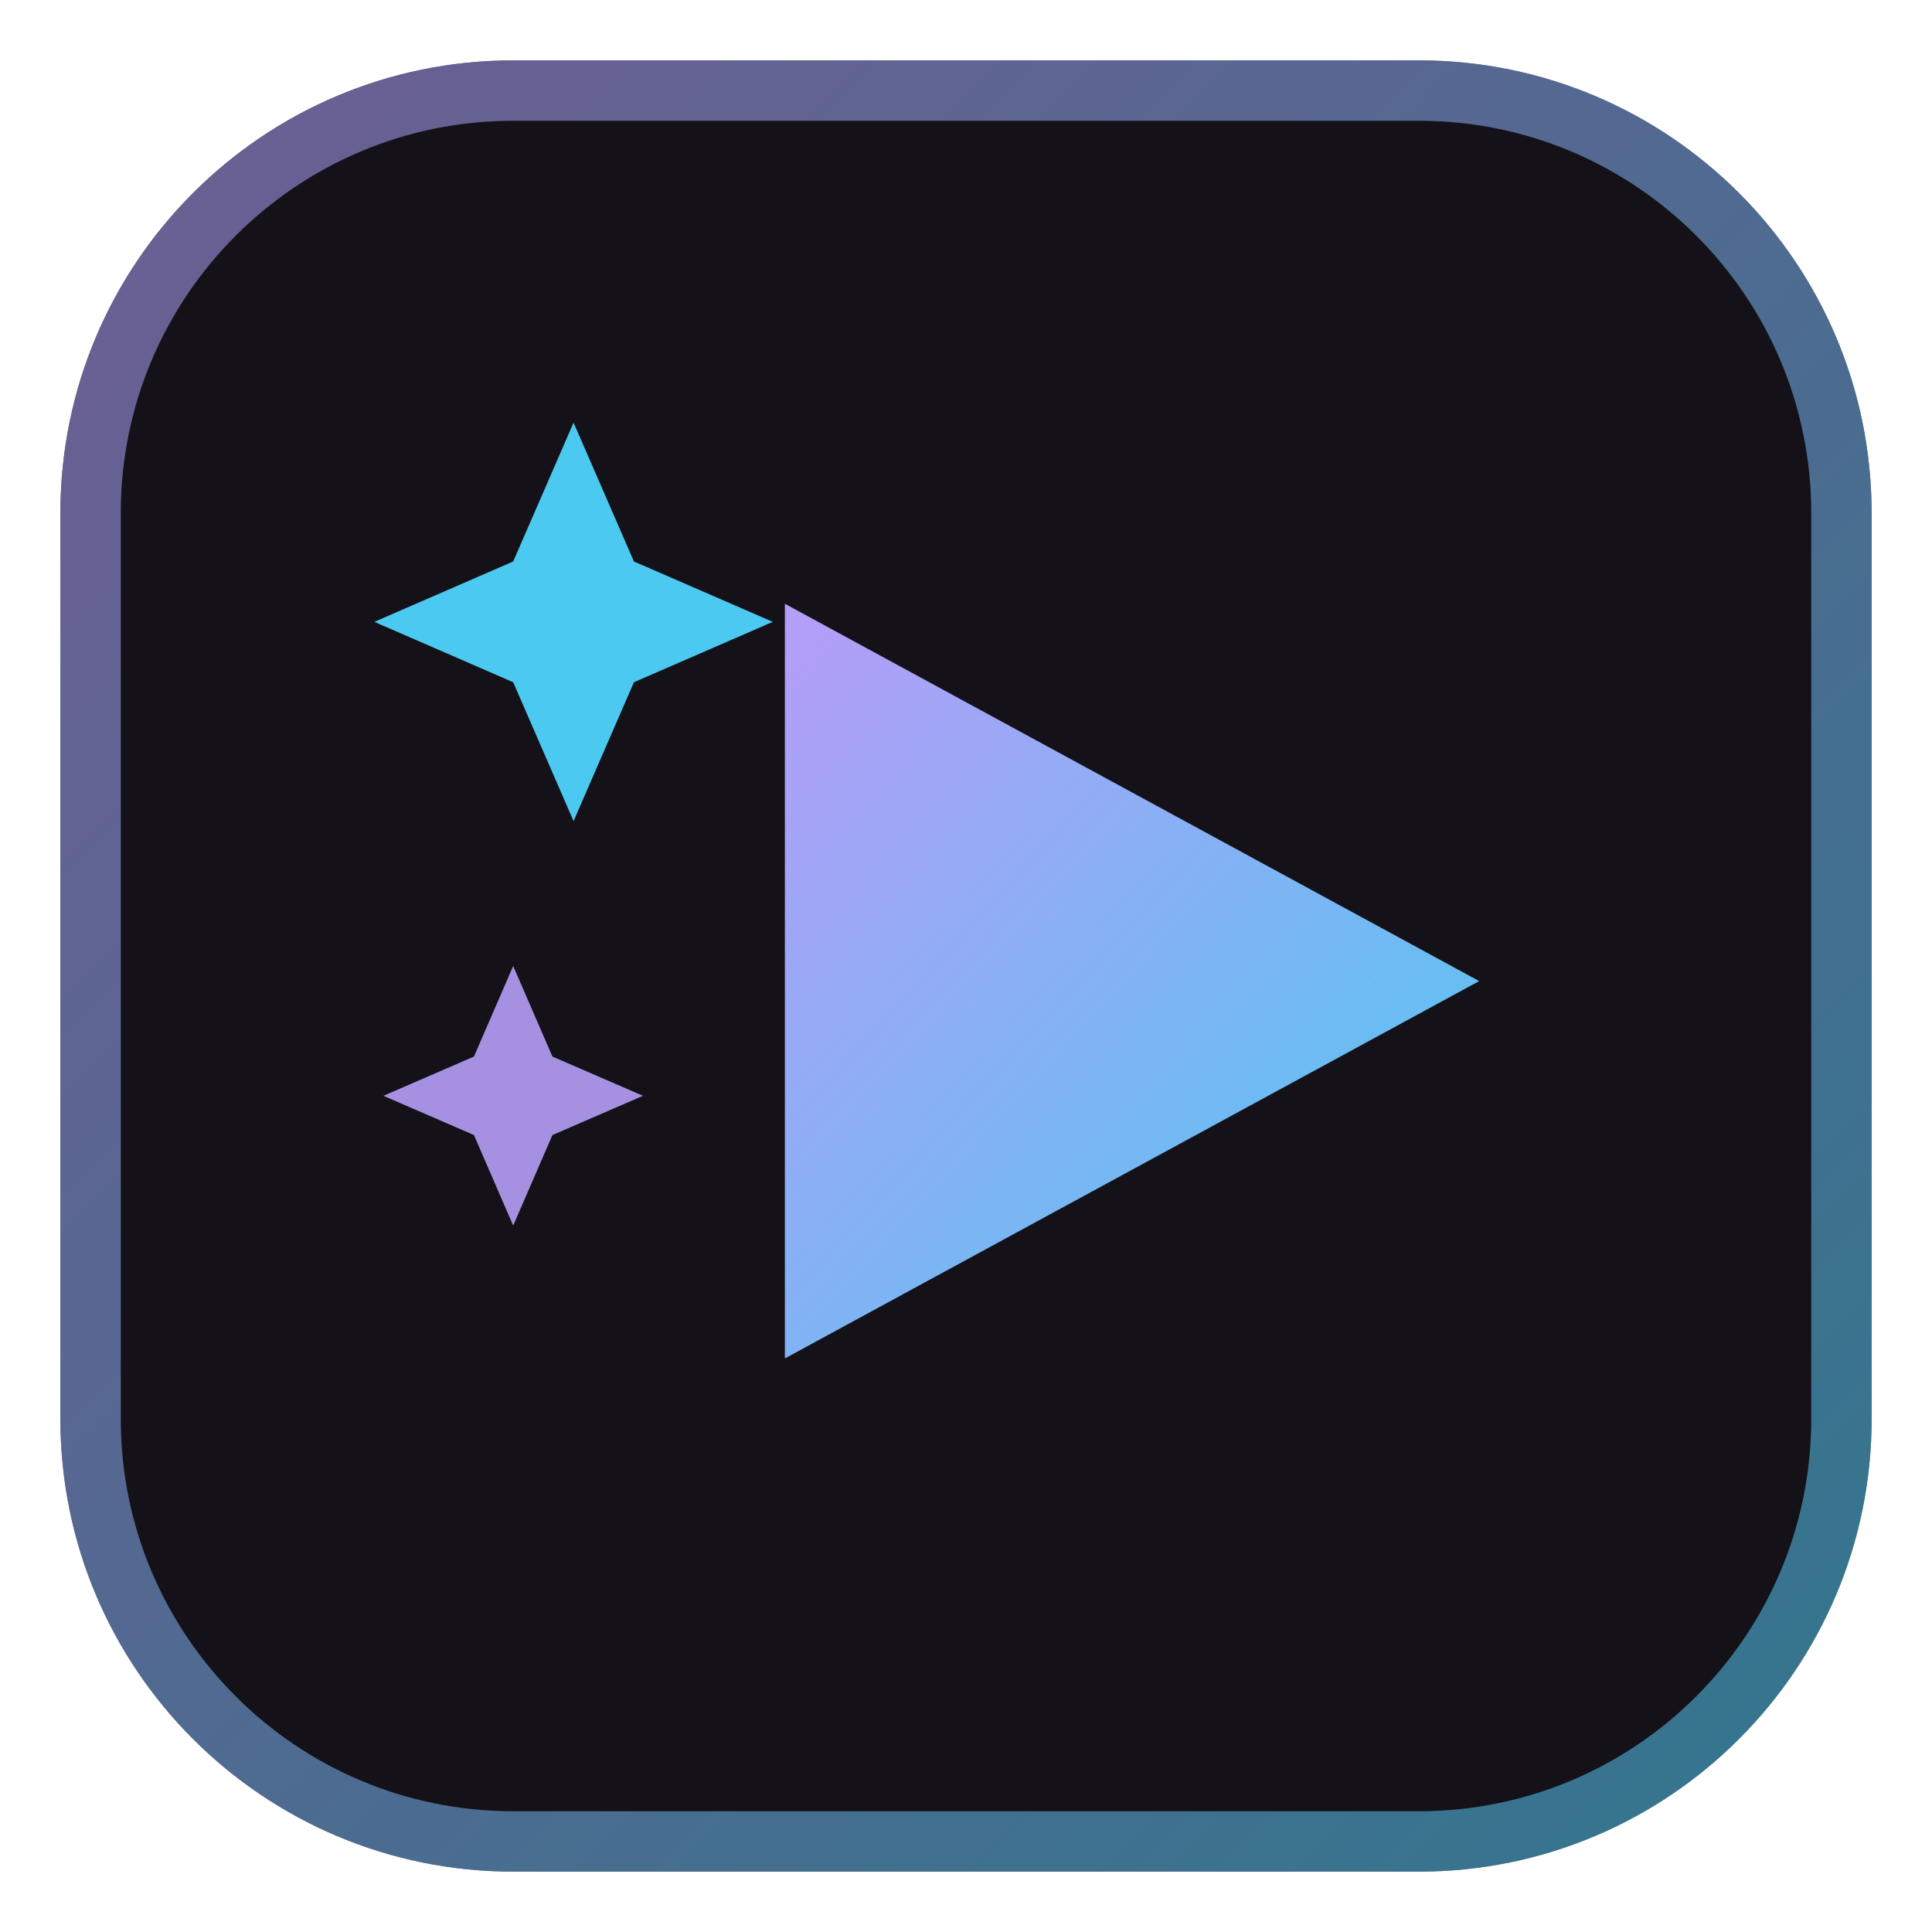
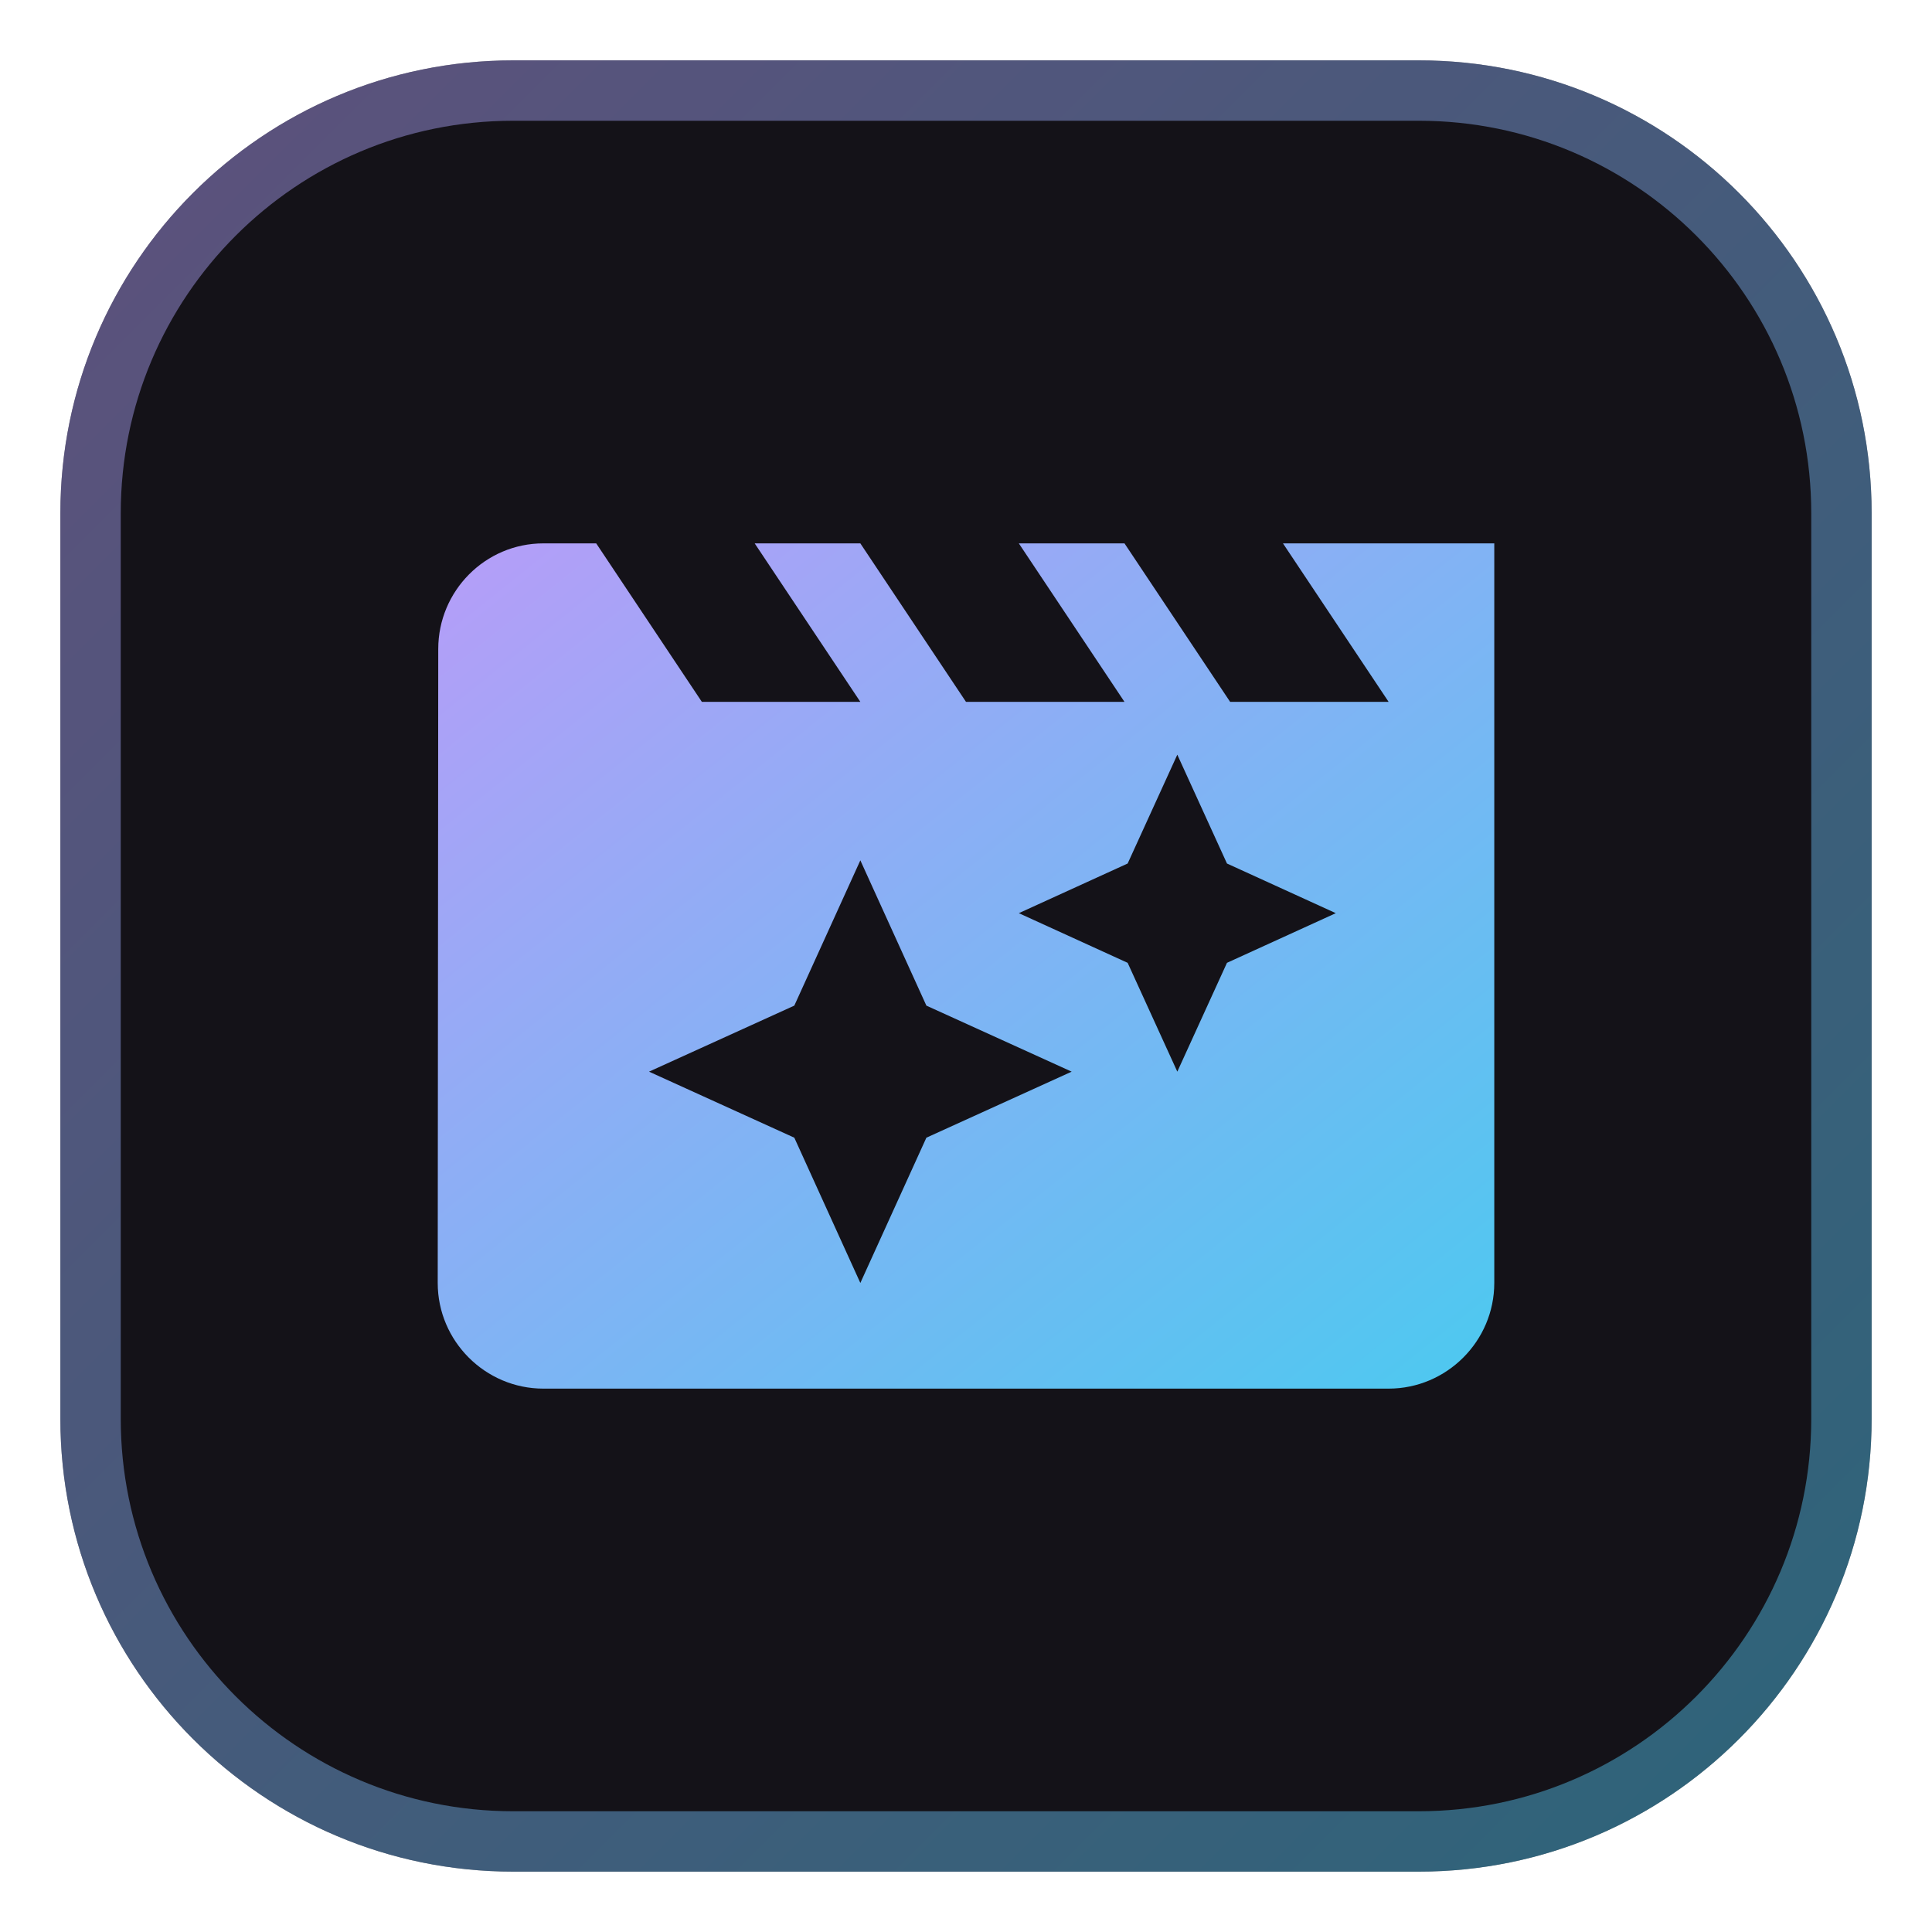
<svg xmlns="http://www.w3.org/2000/svg" viewBox="0 0 64 64">
  <defs>
    <linearGradient id="g" x1="0" y1="0" x2="1" y2="1">
      <stop offset="0" stop-color="#B69DF8" />
      <stop offset="1" stop-color="#4CC9F0" />
    </linearGradient>
  </defs>
  <rect x="2" y="2" width="60" height="60" rx="15" fill="#141218" />
-   <rect x="3" y="3" width="58" height="58" rx="14" fill="none" stroke="url(#g)" stroke-width="2" opacity="0.55" />
-   <path d="M26 20 L49 32.5 L26 45 Z" fill="url(#g)" />
-   <path d="M19 14 l2 4.6 4.6 2 -4.6 2 -2 4.6 -2 -4.6 -4.6 -2 4.6 -2 Z" fill="#4CC9F0" />
-   <path d="M17 32 l1.3 3 3 1.3 -3 1.3 -1.3 3 -1.3 -3 -3 -1.3 3 -1.3 Z" fill="#B69DF8" opacity="0.9" />
+   <rect x="3" y="3" width="58" height="58" rx="14" fill="none" stroke="url(#g)" stroke-width="2" opacity="0.45" />
+   <g transform="translate(11 11) scale(1.75)">
+     <path fill="url(#g)" d="M18 4l2 3h-3l-2-3h-2l2 3h-3l-2-3H8l2 3H7L5 4H4c-1.1 0-1.99.9-1.99 2L2 18c0 1.1.9 2 2 2h16c1.1 0 2-.9 2-2V4h-4zm-6.75 11.25L10 18l-1.25-2.75L6 14l2.75-1.25L10 10l1.25 2.75L14 14l-2.75 1.25zm5.69-3.31L16 14l-.94-2.06L13 11l2.06-.94L16 8l.94 2.06L19 11l-2.06.94z" />
+   </g>
</svg>
